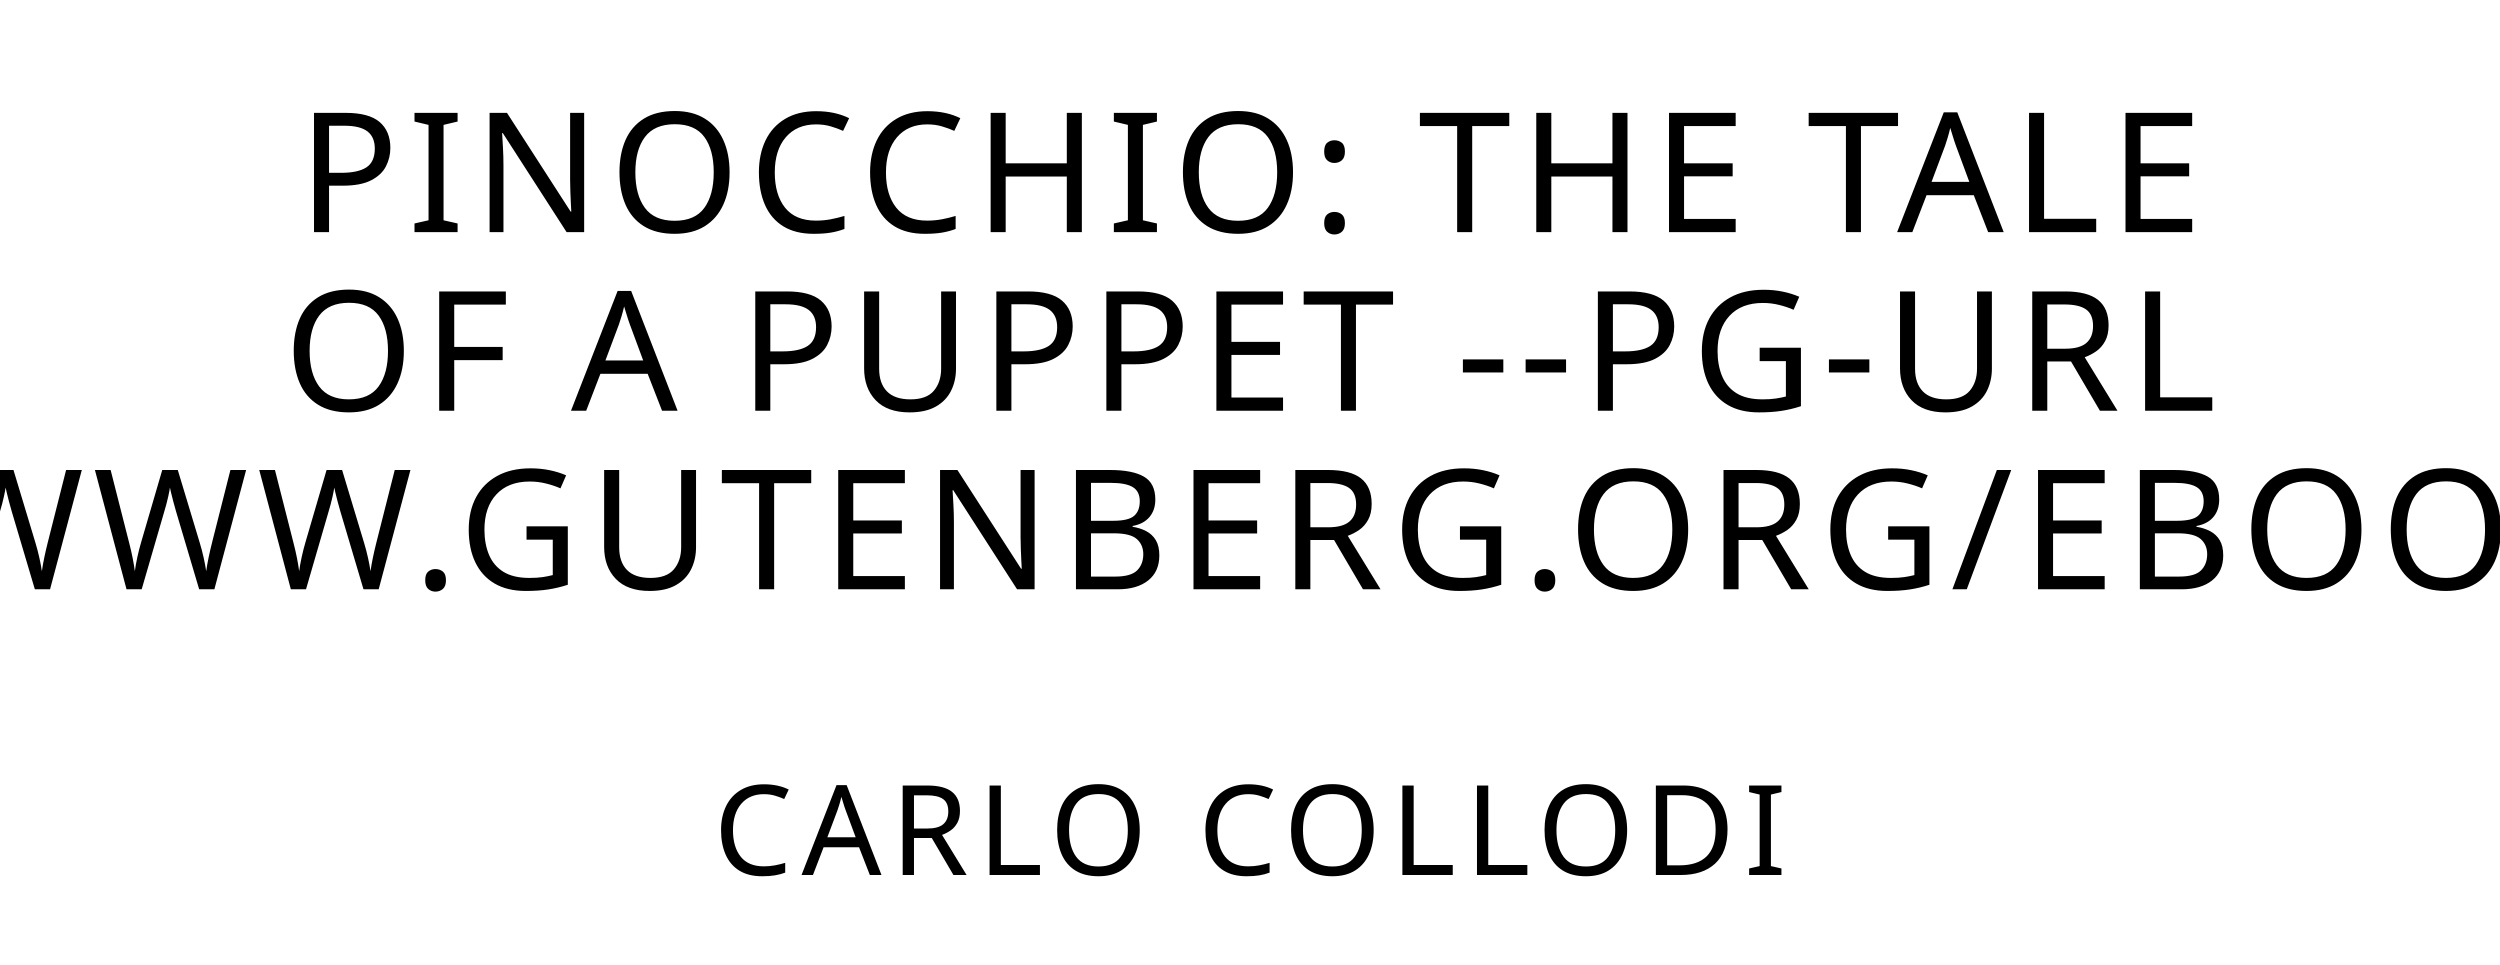
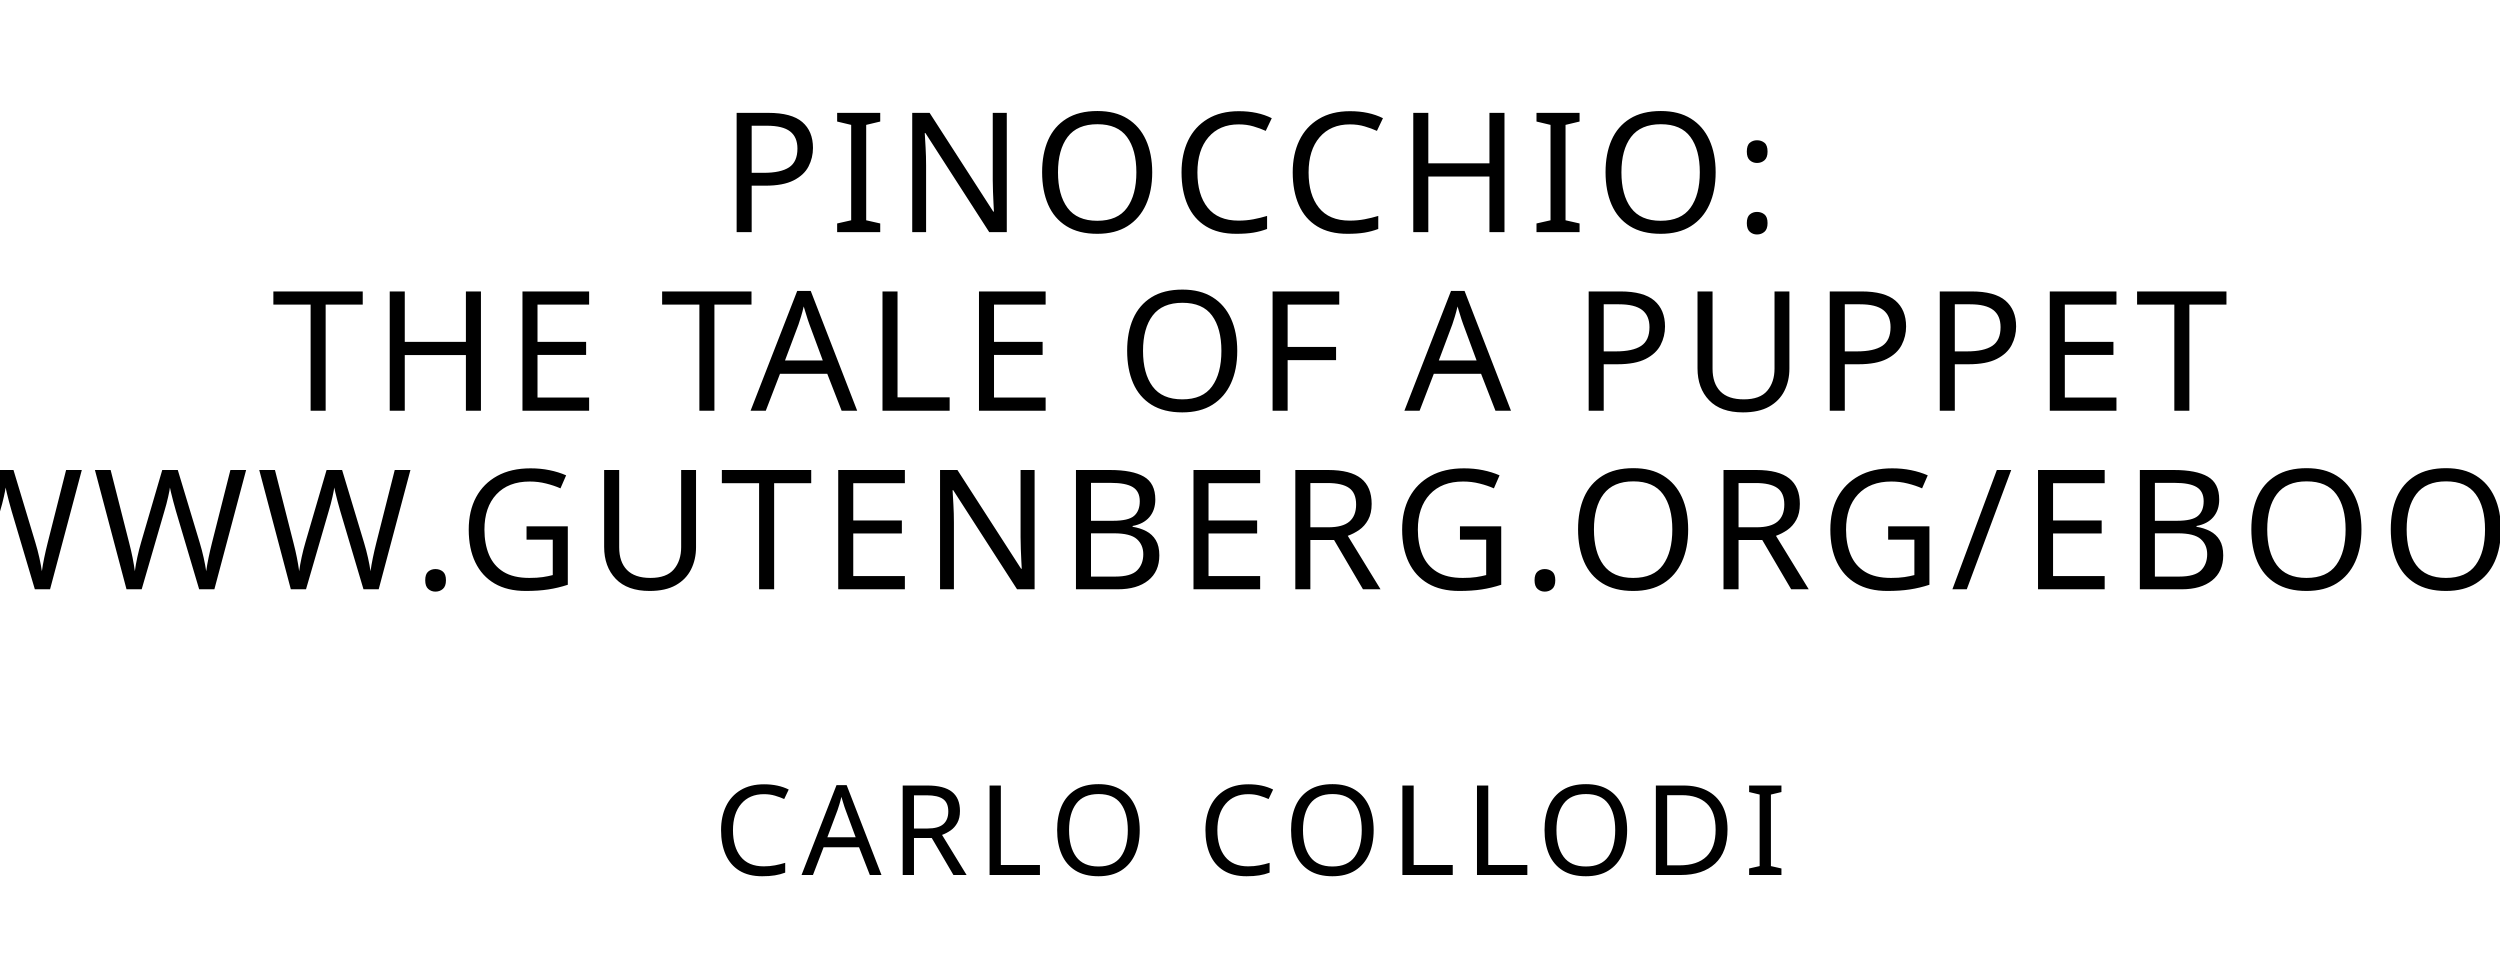
<svg xmlns="http://www.w3.org/2000/svg" version="1.1" viewBox="0 0 1400 540">
  <style type="text/css">
		text{
			font-family: "League Spartan";
			letter-spacing: 5px;
			text-anchor: middle;
		}

		.title{
			font-size: 93.567px;
		}

		.author{
			font-size: 70.175px;
		}
	</style>
-   <text class="title" x="700" y="130">PINOCCHIO: THE TALE</text>
-   <text class="title" x="700" y="230">OF A PUPPET --PG-URL</text>
+   <text class="title" x="700" y="130">PINOCCHIO:</text>
+   <text class="title" x="700" y="230">THE TALE OF A PUPPET</text>
  <text class="title" x="700" y="330">HTTPS://WWW.GUTENBERG.ORG/EBOOKS/16865</text>
  <text class="author" x="700" y="490">CARLO COLLODI</text>
</svg>
